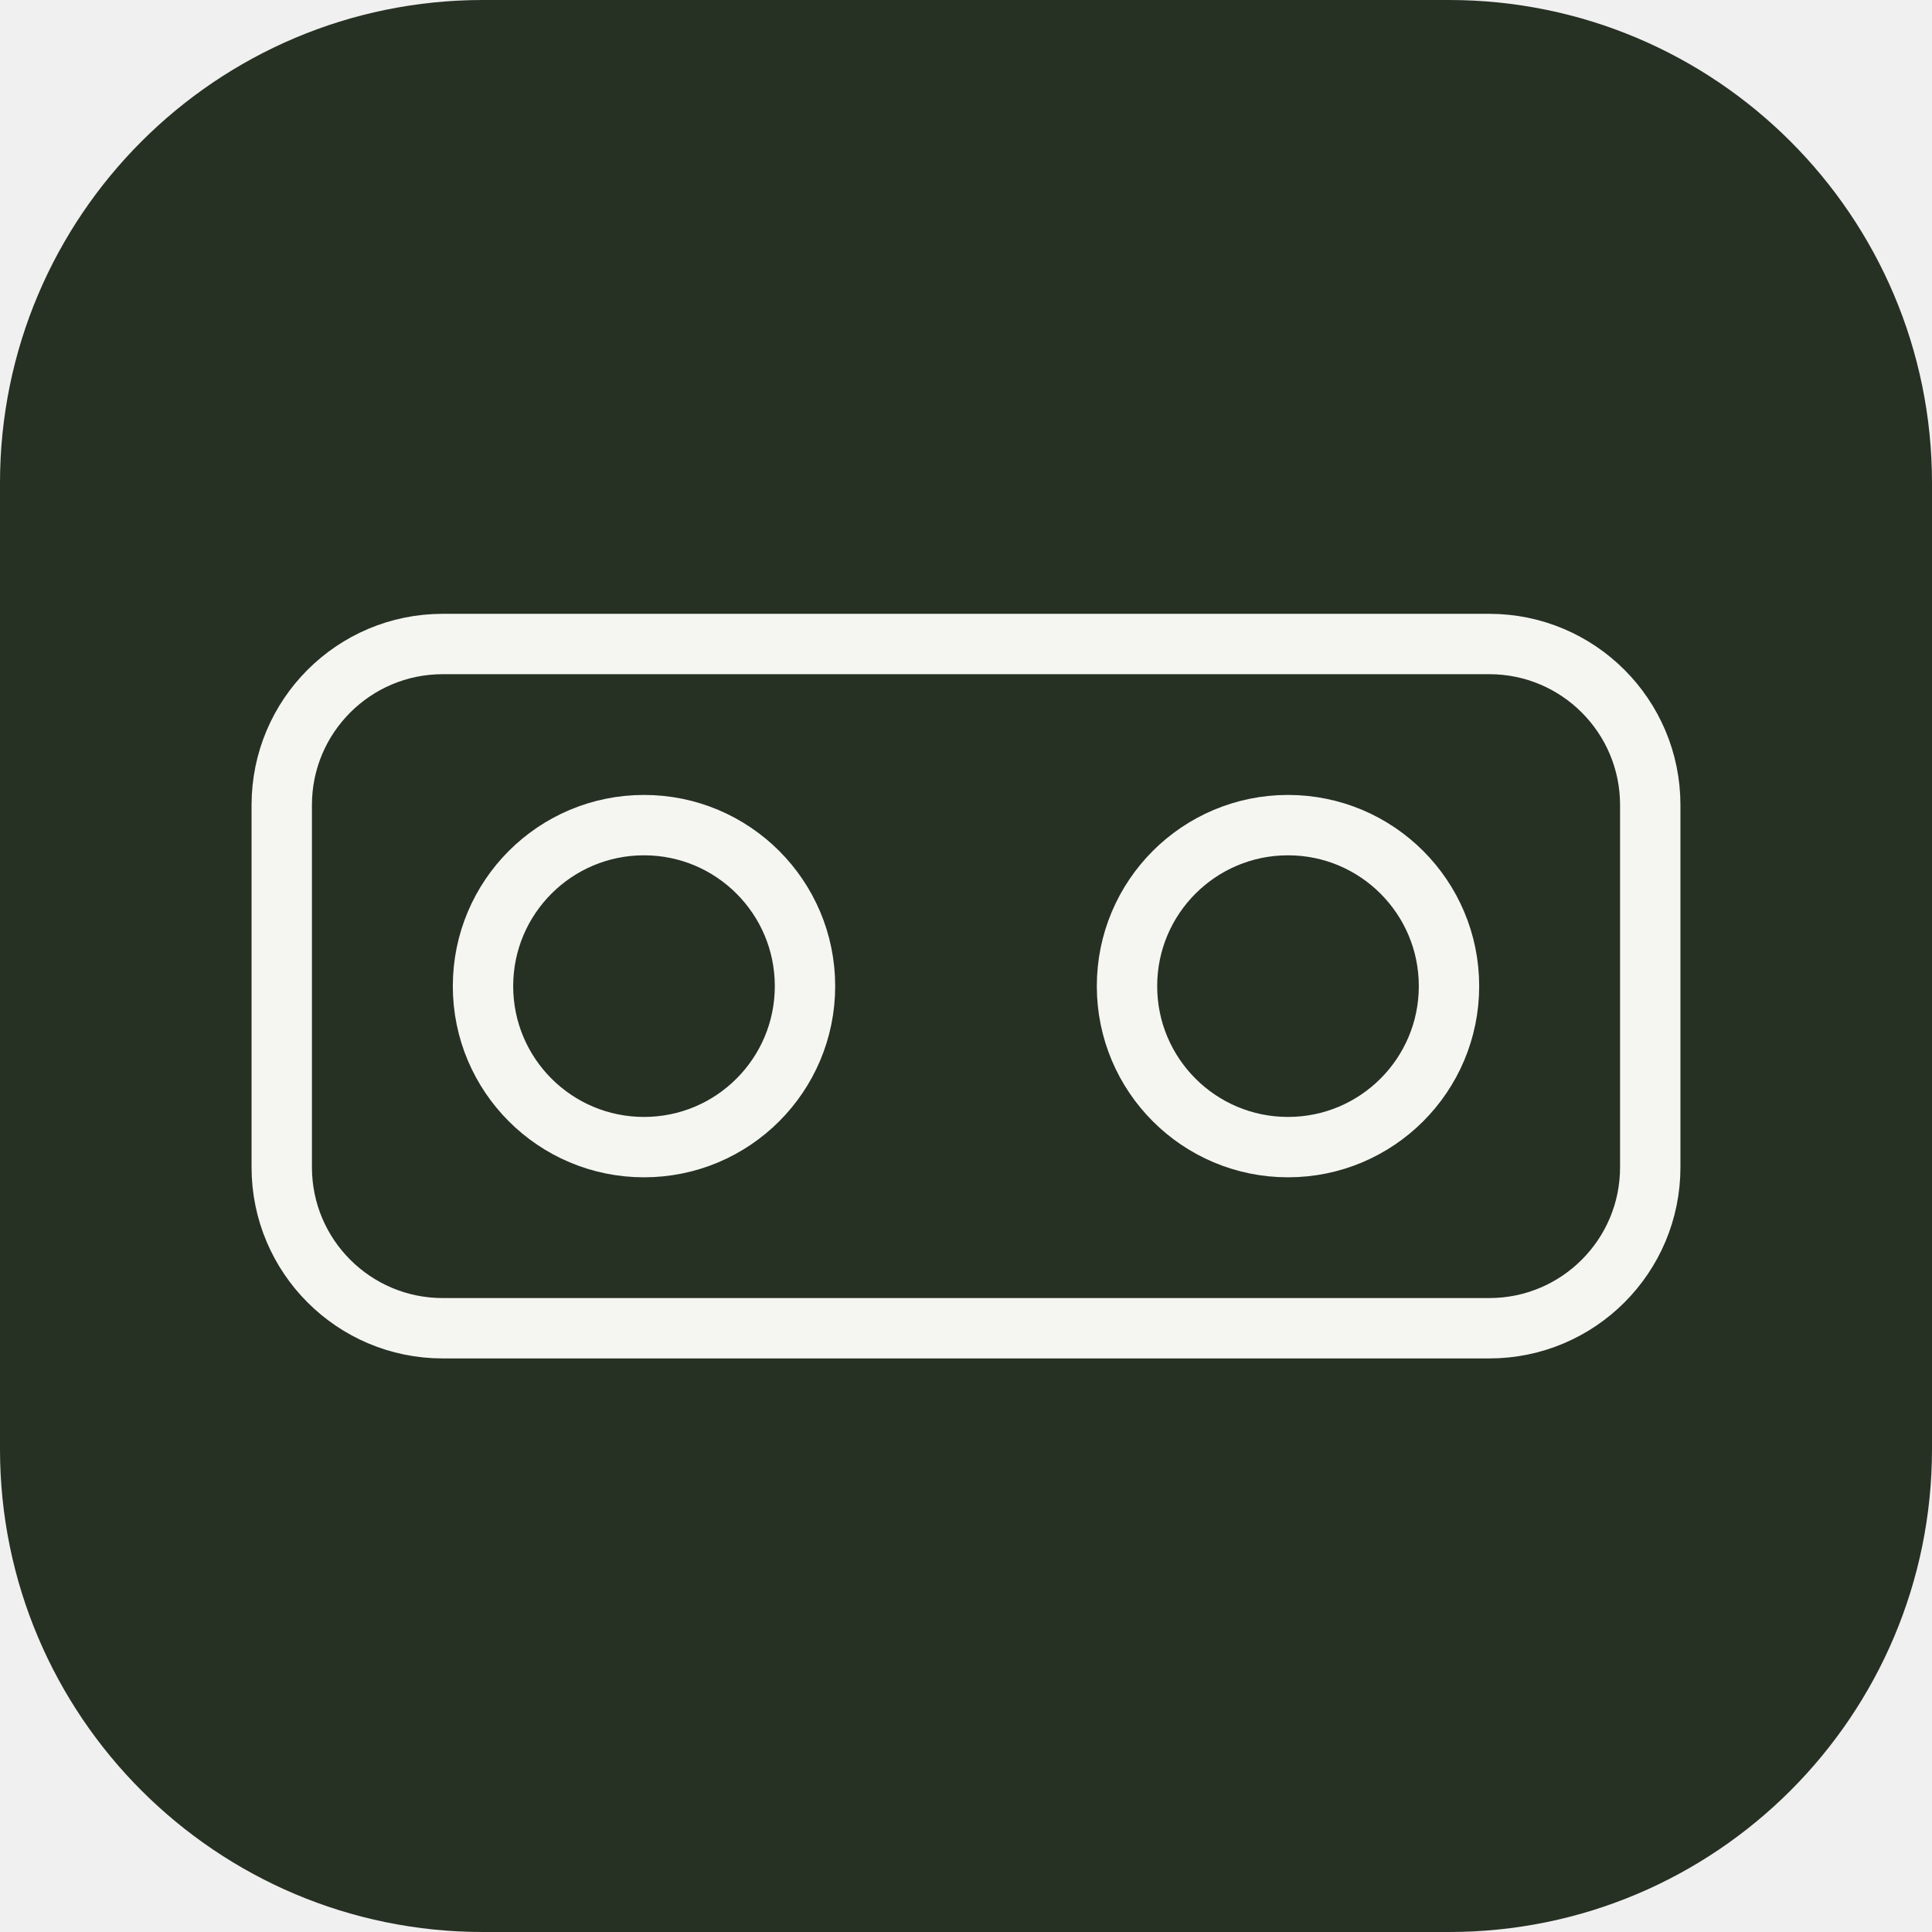
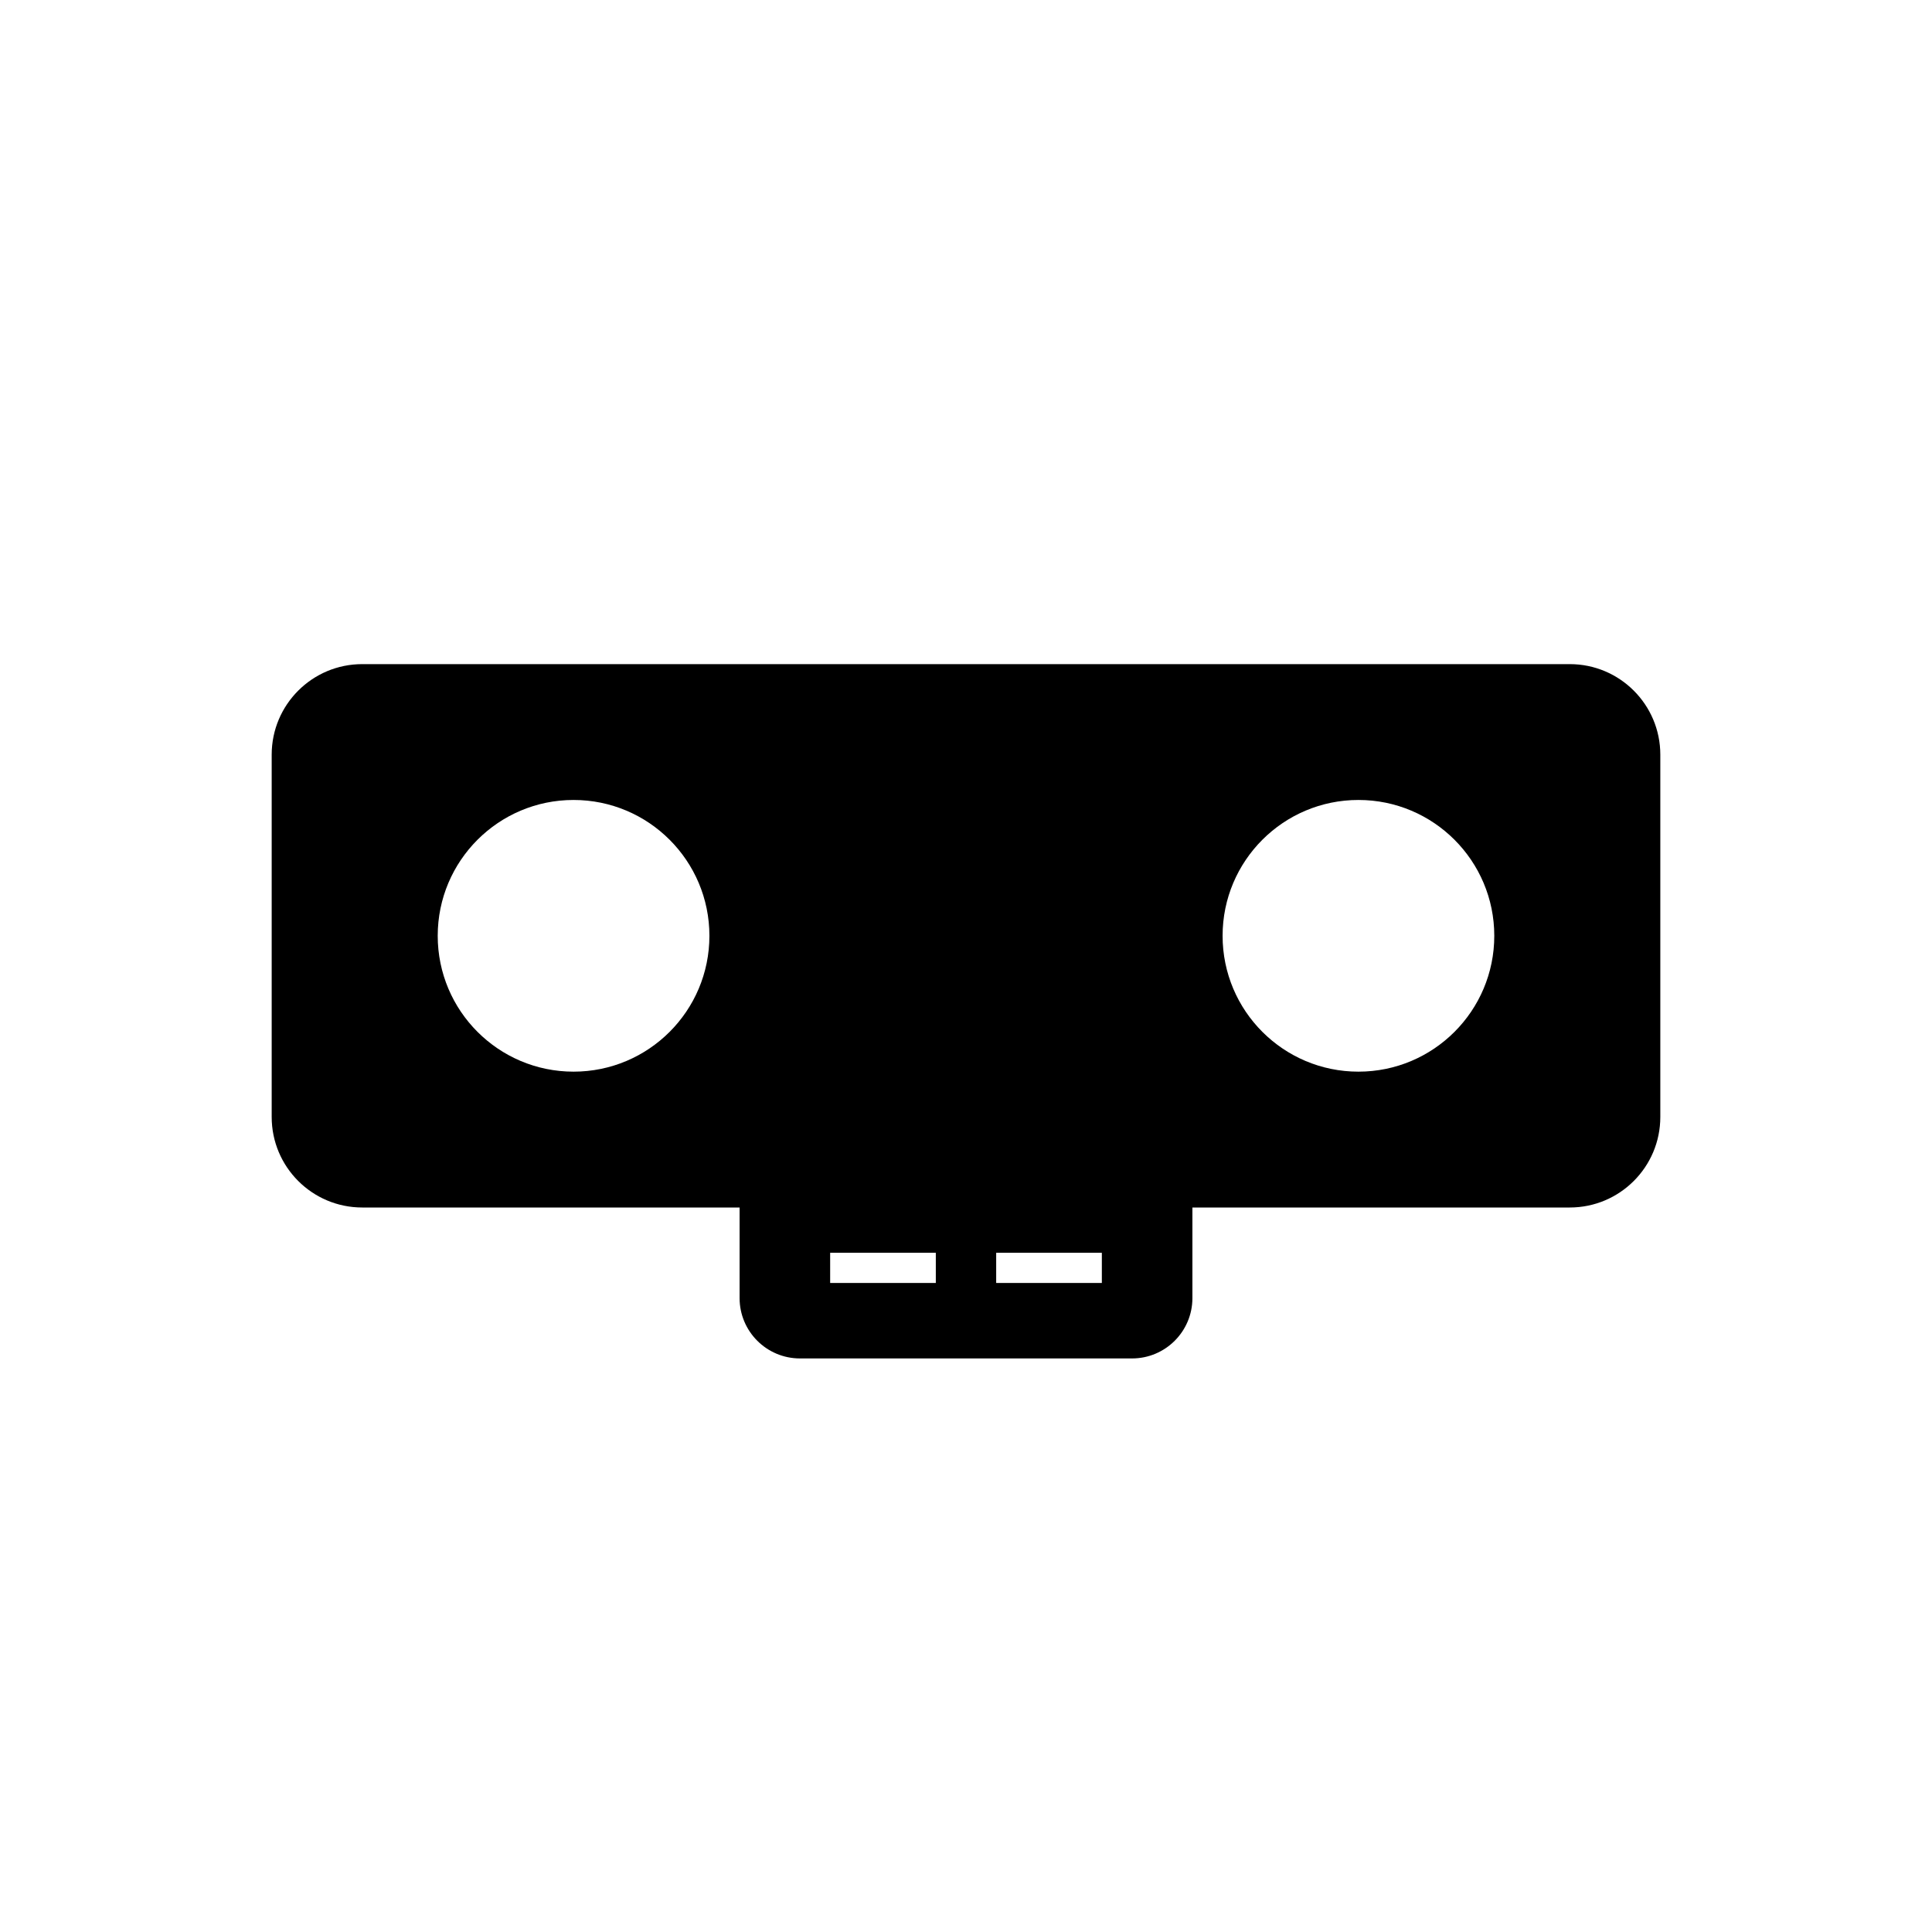
- <svg xmlns="http://www.w3.org/2000/svg" viewBox="0 0 48 48">
-   <rect width="48" height="48" rx="12" fill="#263023" />
-   <rect x="7" y="16" width="34" height="17" rx="4" fill="none" stroke="#f5f6f2" stroke-width="1.5" />
-   <circle cx="16" cy="24.5" r="4" fill="none" stroke="#f5f6f2" stroke-width="1.5" />
-   <circle cx="32" cy="24.5" r="4" fill="none" stroke="#f5f6f2" stroke-width="1.5" />
+ <svg xmlns="http://www.w3.org/2000/svg" width="512" height="512" viewBox="0 0 512 512">
+   <rect width="512" height="512" fill="#fff" />
+   <path d="M96 176h320a24 24 0 0 1 24 24v96a24 24 0 0 1-24 24H316v24a16 16 0 0 1-16 16h-88a16 16 0 0 1-16-16v-24H96a24 24 0 0 1-24-24v-96a24 24 0 0 1 24-24Z" fill="#000" />
+   <circle cx="152" cy="248" r="36" fill="#fff" />
+   <circle cx="360" cy="248" r="36" fill="#fff" />
+   <path d="M220 332h28v8h-28zm44 0h28v8h-28z" fill="#fff" />
</svg>
